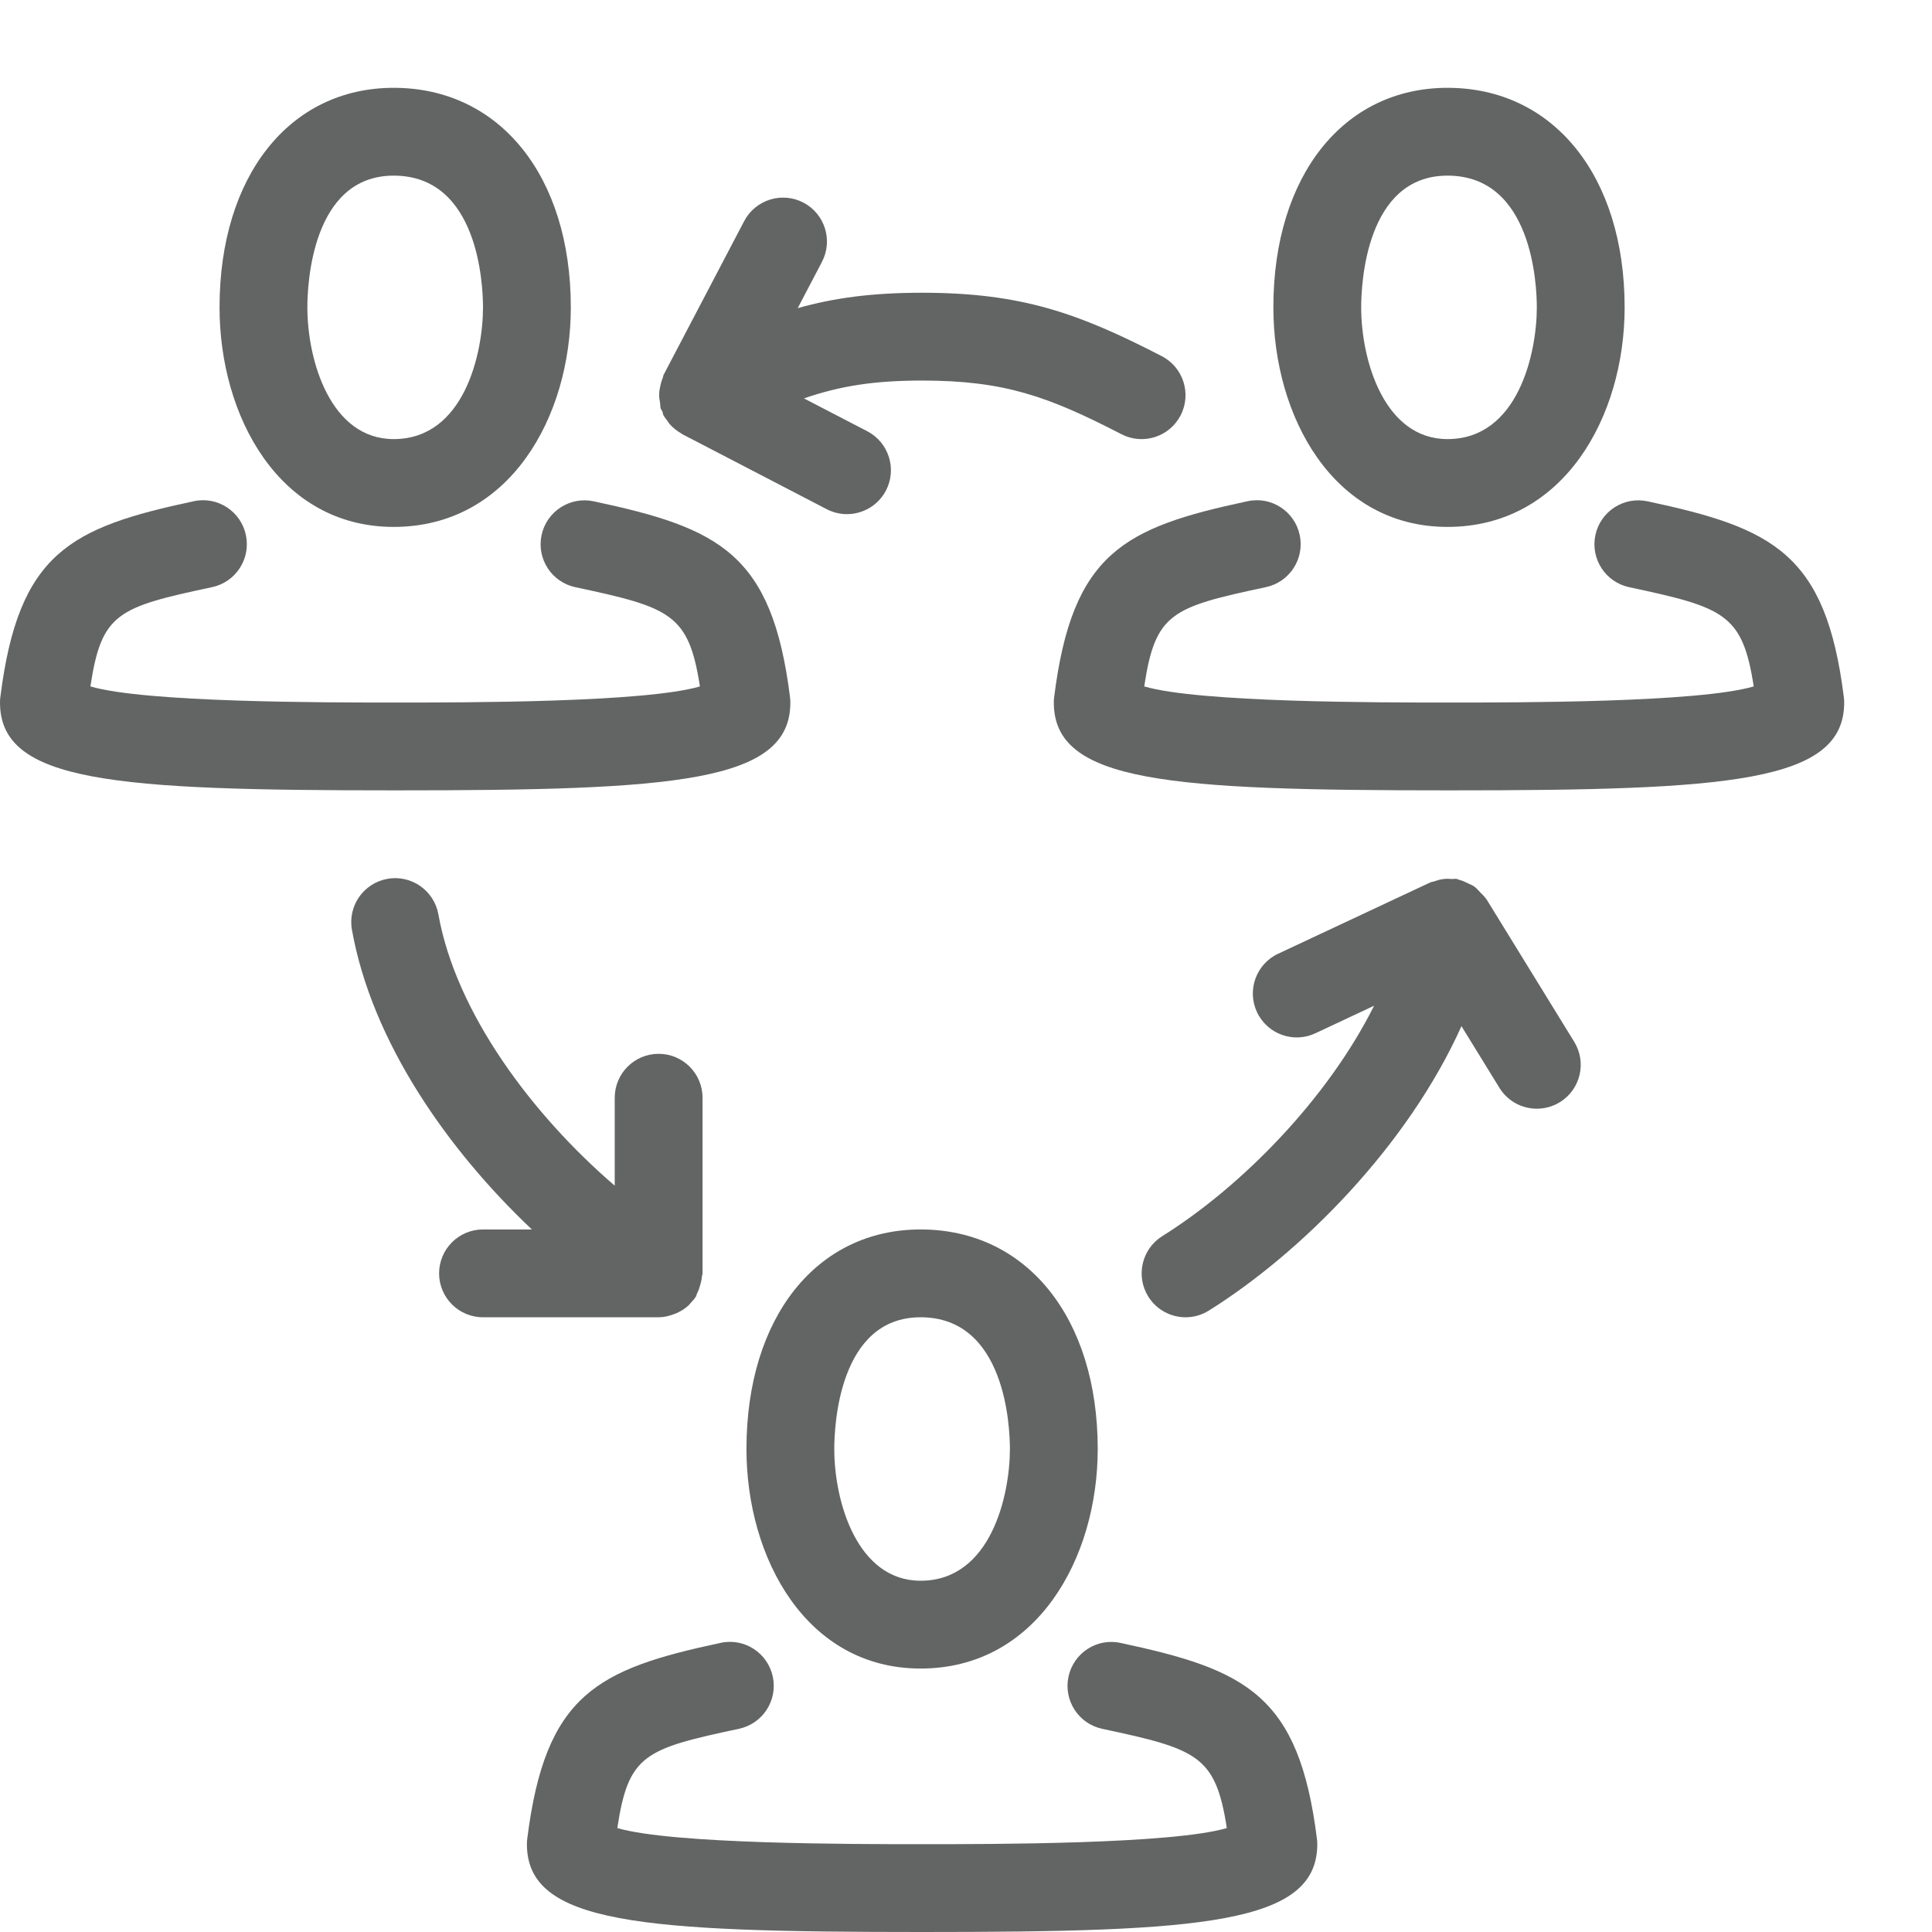
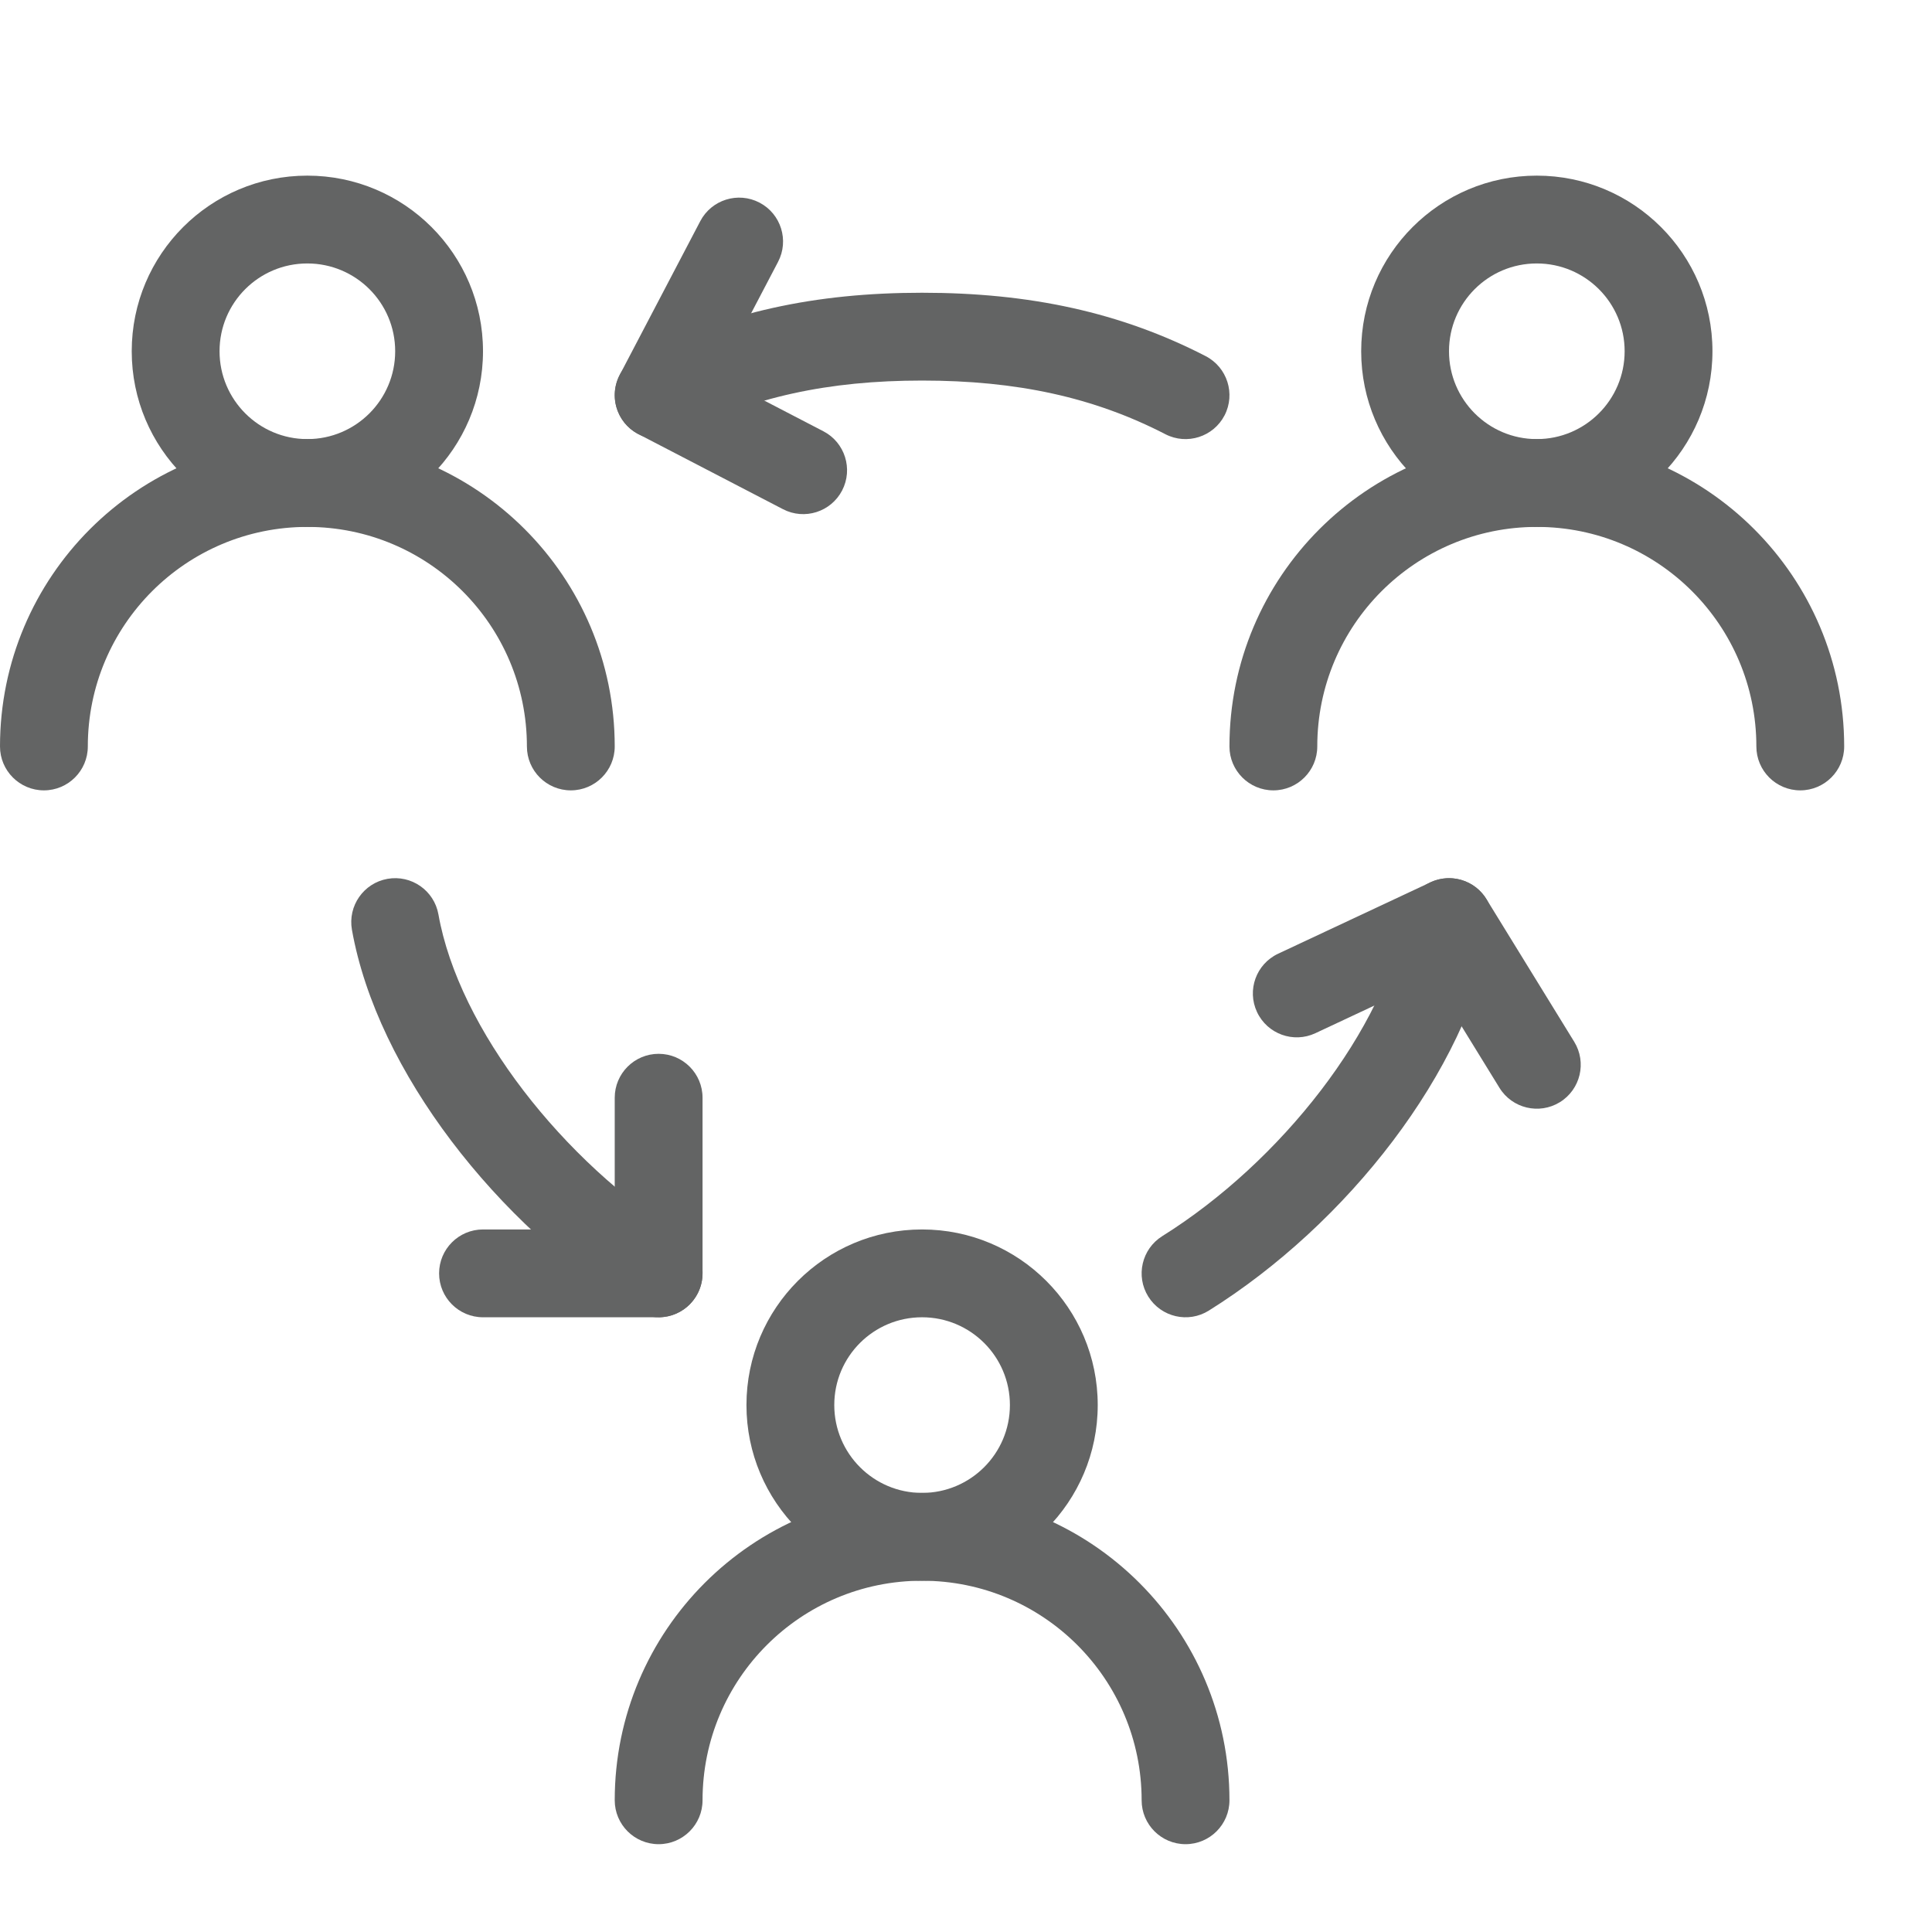
<svg xmlns="http://www.w3.org/2000/svg" width="44px" height="44px" viewBox="0 0 44 44" version="1.1">
  <defs />
  <g id="22pt-icons" stroke="none" stroke-width="1" fill="none" fill-rule="evenodd">
    <g id="team" fill="#636464">
-       <path d="M8.966,12 C11.614,12 13,9.485 13,7 C13,4.009 11.379,2 8.966,2 C6.594,2 5,4.009 5,7 C5,9.485 6.362,12 8.966,12 L8.966,12 L8.966,12 L8.966,12 Z M8.966,4 C10.902,4 11,6.499 11,7 C11,8.038 10.575,10 8.966,10 C7.524,10 7,8.206 7,7 C7,6.499 7.095,4 8.966,4 L8.966,4 L8.966,4 L8.966,4 Z" id="Shape" />
-       <path d="M9,18 C15.396,18 18,17.819 18,16 C18,15.958 17.998,15.917 17.992,15.876 C17.583,12.601 16.379,12.026 13.521,11.417 C12.982,11.301 12.449,11.646 12.334,12.186 C12.219,12.727 12.563,13.258 13.104,13.373 C15.276,13.836 15.684,13.982 15.94,15.633 C14.687,16 10.618,16 9,16 C7.382,16 3.312,16 2.059,15.633 C2.312,13.959 2.679,13.83 4.83,13.372 C5.37,13.257 5.715,12.726 5.6,12.185 C5.485,11.644 4.954,11.297 4.413,11.415 C1.604,12.014 0.42,12.585 0.008,15.875 C0.002,15.917 0,15.958 0,16 C0,17.819 2.604,18 9,18 L9,18 L9,18 L9,18 Z" id="Shape" />
-       <path d="M32.966,12 C35.614,12 37,9.485 37,7 C37,4.009 35.379,2 32.966,2 C30.594,2 29,4.009 29,7 C29,9.485 30.362,12 32.966,12 L32.966,12 L32.966,12 L32.966,12 Z M32.966,4 C34.902,4 35,6.499 35,7 C35,8.038 34.575,10 32.966,10 C31.524,10 31,8.206 31,7 C31,6.499 31.095,4 32.966,4 L32.966,4 L32.966,4 L32.966,4 Z" id="Shape" />
-       <path d="M37.521,11.417 C36.982,11.301 36.449,11.646 36.334,12.186 C36.219,12.727 36.563,13.258 37.104,13.373 C39.276,13.836 39.684,13.982 39.94,15.633 C38.687,16 34.618,16 33,16 C31.382,16 27.312,16 26.059,15.633 C26.312,13.959 26.679,13.83 28.83,13.372 C29.37,13.257 29.715,12.726 29.6,12.185 C29.485,11.644 28.954,11.297 28.413,11.415 C25.604,12.014 24.42,12.585 24.008,15.875 C24.002,15.917 24,15.958 24,16 C24,17.819 26.604,18 33,18 C39.396,18 42,17.819 42,16 C42,15.958 41.998,15.917 41.992,15.876 C41.583,12.601 40.379,12.026 37.521,11.417 L37.521,11.417 L37.521,11.417 L37.521,11.417 Z" id="Shape" />
-       <path d="M20.966,28 C18.594,28 17,30.009 17,33 C17,35.485 18.362,38 20.966,38 C23.614,38 25,35.485 25,33 C25,30.009 23.379,28 20.966,28 L20.966,28 L20.966,28 L20.966,28 Z M20.966,36 C19.524,36 19,34.206 19,33 C19,32.499 19.095,30 20.966,30 C22.902,30 23,32.499 23,33 C23,34.038 22.575,36 20.966,36 L20.966,36 L20.966,36 L20.966,36 Z" id="Shape" />
-       <path d="M24.334,38.186 C24.219,38.727 24.563,39.258 25.104,39.373 C27.276,39.836 27.684,39.982 27.94,41.633 C26.687,42 22.618,42 21,42 C19.382,42 15.312,42 14.059,41.633 C14.312,39.959 14.679,39.83 16.83,39.372 C17.37,39.257 17.715,38.726 17.6,38.185 C17.485,37.645 16.954,37.297 16.413,37.415 C13.604,38.014 12.42,38.585 12.008,41.875 C12.002,41.917 12,41.958 12,42 C12,43.819 14.604,44 21,44 C27.396,44 30,43.819 30,42 C30,41.958 29.998,41.917 29.992,41.876 C29.583,38.601 28.379,38.026 25.521,37.417 C24.98,37.298 24.45,37.645 24.334,38.186 L24.334,38.186 L24.334,38.186 L24.334,38.186 Z" id="Shape" />
-       <path d="M15.033,9.18 C15.04,9.22 15.034,9.261 15.046,9.3 C15.055,9.327 15.075,9.347 15.086,9.373 C15.096,9.398 15.095,9.426 15.107,9.451 C15.134,9.504 15.172,9.547 15.206,9.594 C15.222,9.615 15.233,9.638 15.25,9.657 C15.328,9.746 15.418,9.817 15.518,9.872 C15.526,9.876 15.53,9.884 15.538,9.888 L18.829,11.597 C18.976,11.673 19.134,11.709 19.289,11.709 C19.65,11.709 19.999,11.513 20.178,11.17 C20.432,10.68 20.241,10.076 19.751,9.821 L18.309,9.073 C19.143,8.786 19.92,8.667 20.999,8.667 C22.872,8.667 23.872,9.027 25.54,9.889 C26.033,10.143 26.634,9.95 26.888,9.459 C27.141,8.968 26.949,8.365 26.458,8.111 C24.562,7.132 23.262,6.667 20.999,6.667 C19.882,6.667 19.009,6.78 18.167,7.018 L18.719,5.965 C18.975,5.476 18.787,4.871 18.298,4.615 C17.808,4.358 17.204,4.548 16.948,5.036 L15.114,8.535 C15.101,8.56 15.102,8.588 15.091,8.613 C15.065,8.675 15.049,8.737 15.035,8.802 C15.022,8.864 15.012,8.923 15.012,8.987 C15.011,9.053 15.021,9.115 15.033,9.18 L15.033,9.18 L15.033,9.18 L15.033,9.18 Z" id="Shape" />
-       <path d="M26.47,28.152 C26.002,28.445 25.86,29.062 26.152,29.53 C26.342,29.833 26.668,30 27.001,30 C27.182,30 27.365,29.951 27.53,29.848 C29.639,28.529 32.054,26.104 33.284,23.37 L34.148,24.774 C34.337,25.081 34.665,25.25 35.001,25.25 C35.18,25.25 35.361,25.202 35.524,25.102 C35.995,24.812 36.141,24.197 35.852,23.727 L33.852,20.477 C33.847,20.468 33.838,20.464 33.832,20.455 C33.801,20.408 33.758,20.372 33.719,20.331 C33.671,20.28 33.627,20.227 33.571,20.187 C33.531,20.159 33.484,20.143 33.439,20.12 C33.369,20.085 33.3,20.053 33.224,20.035 C33.206,20.031 33.193,20.019 33.175,20.016 C33.139,20.009 33.105,20.021 33.069,20.018 C32.998,20.013 32.929,20.011 32.857,20.022 C32.79,20.031 32.729,20.049 32.667,20.072 C32.637,20.083 32.605,20.082 32.575,20.096 L29.108,21.721 C28.608,21.955 28.393,22.551 28.627,23.051 C28.862,23.551 29.458,23.767 29.957,23.532 L31.294,22.905 C30.226,25.041 28.265,27.03 26.47,28.152 L26.47,28.152 L26.47,28.152 L26.47,28.152 Z" id="Shape" />
-       <path d="M16,25 C16,24.448 15.552,24 15,24 C14.448,24 14,24.448 14,25 L14,27.003 C12.122,25.389 10.384,23.068 9.984,20.824 C9.887,20.281 9.367,19.917 8.824,20.015 C8.28,20.112 7.918,20.631 8.015,21.175 C8.469,23.724 10.196,26.188 12.113,28 L11,28 C10.448,28 10,28.448 10,29 C10,29.552 10.448,30 11,30 L15,30 L15.002,30 C15.121,30 15.236,29.971 15.346,29.93 C15.371,29.921 15.394,29.913 15.418,29.902 C15.519,29.855 15.614,29.795 15.696,29.715 C15.709,29.703 15.717,29.687 15.73,29.674 C15.772,29.629 15.814,29.585 15.848,29.53 C15.862,29.507 15.863,29.481 15.875,29.458 C15.906,29.398 15.927,29.336 15.946,29.27 C15.965,29.205 15.98,29.142 15.985,29.075 C15.987,29.05 16,29.027 16,29 L16,25 L16,25 L16,25 L16,25 Z" id="Shape" />
+       <path d="M21,8.667 C23.15,8.667 24.908,9.045 26.541,9.889 C27.032,10.142 27.635,9.949 27.889,9.459 C28.142,8.968 27.949,8.365 27.459,8.111 C25.524,7.113 23.453,6.667 21,6.667 C18.566,6.667 16.531,7.107 14.549,8.107 C14.056,8.356 13.858,8.958 14.107,9.451 C14.356,9.944 14.958,10.142 15.451,9.893 C17.139,9.04 18.866,8.667 21,8.667 Z" id="Stroke-80" />
+       <path d="M26.47,28.152 C26.002,28.445 25.859,29.062 26.152,29.53 C26.445,29.998 27.062,30.141 27.53,29.848 C30.672,27.884 33.409,24.406 33.985,21.175 C34.081,20.632 33.719,20.112 33.175,20.015 C32.632,19.919 32.112,20.281 32.015,20.825 C31.55,23.439 29.168,26.465 26.47,28.152 Z" id="Stroke-81" />
+       <path d="M9.985,20.825 C9.888,20.281 9.369,19.919 8.825,20.015 C8.281,20.112 7.919,20.631 8.015,21.175 C8.59,24.404 11.329,27.883 14.47,29.848 C14.938,30.141 15.555,29.999 15.848,29.53 C16.141,29.062 15.999,28.445 15.53,28.152 C12.833,26.465 10.449,23.437 9.985,20.825 Z" id="Stroke-82" />
+       <path d="M14,29 L15,28 L11,28 C10.448,28 10,28.448 10,29 C10,29.552 10.448,30 11,30 L15,30 C15.552,30 16,29.552 16,29 L16,25 C16,24.448 15.552,24 15,24 C14.448,24 14,24.448 14,25 L14,29 Z" id="Stroke-83" />
+       <path d="M33.425,21.905 L32.149,21.524 L34.149,24.774 C34.438,25.244 35.054,25.391 35.524,25.102 C35.995,24.812 36.141,24.196 35.852,23.726 L33.852,20.476 C33.585,20.043 33.036,19.879 32.576,20.095 L29.109,21.72 C28.609,21.954 28.393,22.549 28.628,23.049 C28.862,23.549 29.458,23.765 29.958,23.53 L33.425,21.905 Z" id="Stroke-84" />
+       <path d="M14.115,8.536 C13.858,9.026 14.048,9.632 14.54,9.887 L17.831,11.596 C18.321,11.851 18.924,11.66 19.179,11.17 C19.433,10.68 19.242,10.076 18.752,9.822 L15.461,8.113 L15.886,9.464 L17.719,5.965 C17.976,5.476 17.787,4.871 17.298,4.615 C16.808,4.359 16.204,4.548 15.948,5.037 L14.115,8.536 Z" id="Stroke-85" />
+       <path d="M34.999,10 C33.895,10 33,9.104 33,7.999 C33,6.894 33.894,6 34.999,6 C36.104,6 37,6.895 37,7.999 C37,9.104 36.104,10 34.999,10 Z M34.999,4 C32.79,4 31,5.79 31,7.999 C31,10.208 32.79,12 34.999,12 C37.208,12 39,10.208 39,7.999 C39,5.79 37.208,4 34.999,4 Z" id="Stroke-86" />
+       <path d="M35,12 C37.761,12 40,14.239 40,17 C40,17.552 40.448,18 41,18 C41.552,18 42,17.552 42,17 C42,13.134 38.866,10 35,10 C31.134,10 28,13.134 28,17 C28,17.552 28.448,18 29,18 C29.552,18 30,17.552 30,17 C30,14.238 32.238,12 35,12 Z" id="Stroke-87" />
+       <path d="M6.999,10 C5.895,10 5,9.104 5,7.999 C5,6.894 5.894,6 6.999,6 C8.104,6 9,6.895 9,7.999 C9,9.104 8.104,10 6.999,10 Z M6.999,4 C4.79,4 3,5.79 3,7.999 C3,10.208 4.79,12 6.999,12 C9.208,12 11,10.208 11,7.999 C11,5.79 9.208,4 6.999,4 Z" id="Stroke-88" />
+       <path d="M7,12 C9.761,12 12,14.239 12,17 C12,17.552 12.448,18 13,18 C13.552,18 14,17.552 14,17 C14,13.134 10.866,10 7,10 C3.134,10 0,13.134 0,17 C0,17.552 0.448,18 1,18 C1.552,18 2,17.552 2,17 C2,14.238 4.238,12 7,12 Z" id="Stroke-89" />
+       <path d="M20.999,34 C19.895,34 19,33.104 19,31.999 C19,30.894 19.894,30 20.999,30 C22.104,30 23,30.895 23,31.999 C23,33.104 22.104,34 20.999,34 Z M20.999,28 C18.79,28 17,29.79 17,31.999 C17,34.208 18.79,36 20.999,36 C23.208,36 25,34.208 25,31.999 C25,29.79 23.208,28 20.999,28 Z" id="Stroke-90" />
+       <path d="M21,36 C23.761,36 26,38.239 26,41 C26,41.552 26.448,42 27,42 C27.552,42 28,41.552 28,41 C28,37.134 24.866,34 21,34 C17.134,34 14,37.134 14,41 C14,41.552 14.448,42 15,42 C15.552,42 16,41.552 16,41 C16,38.238 18.238,36 21,36 Z" id="Stroke-91" />
    </g>
  </g>
</svg>
